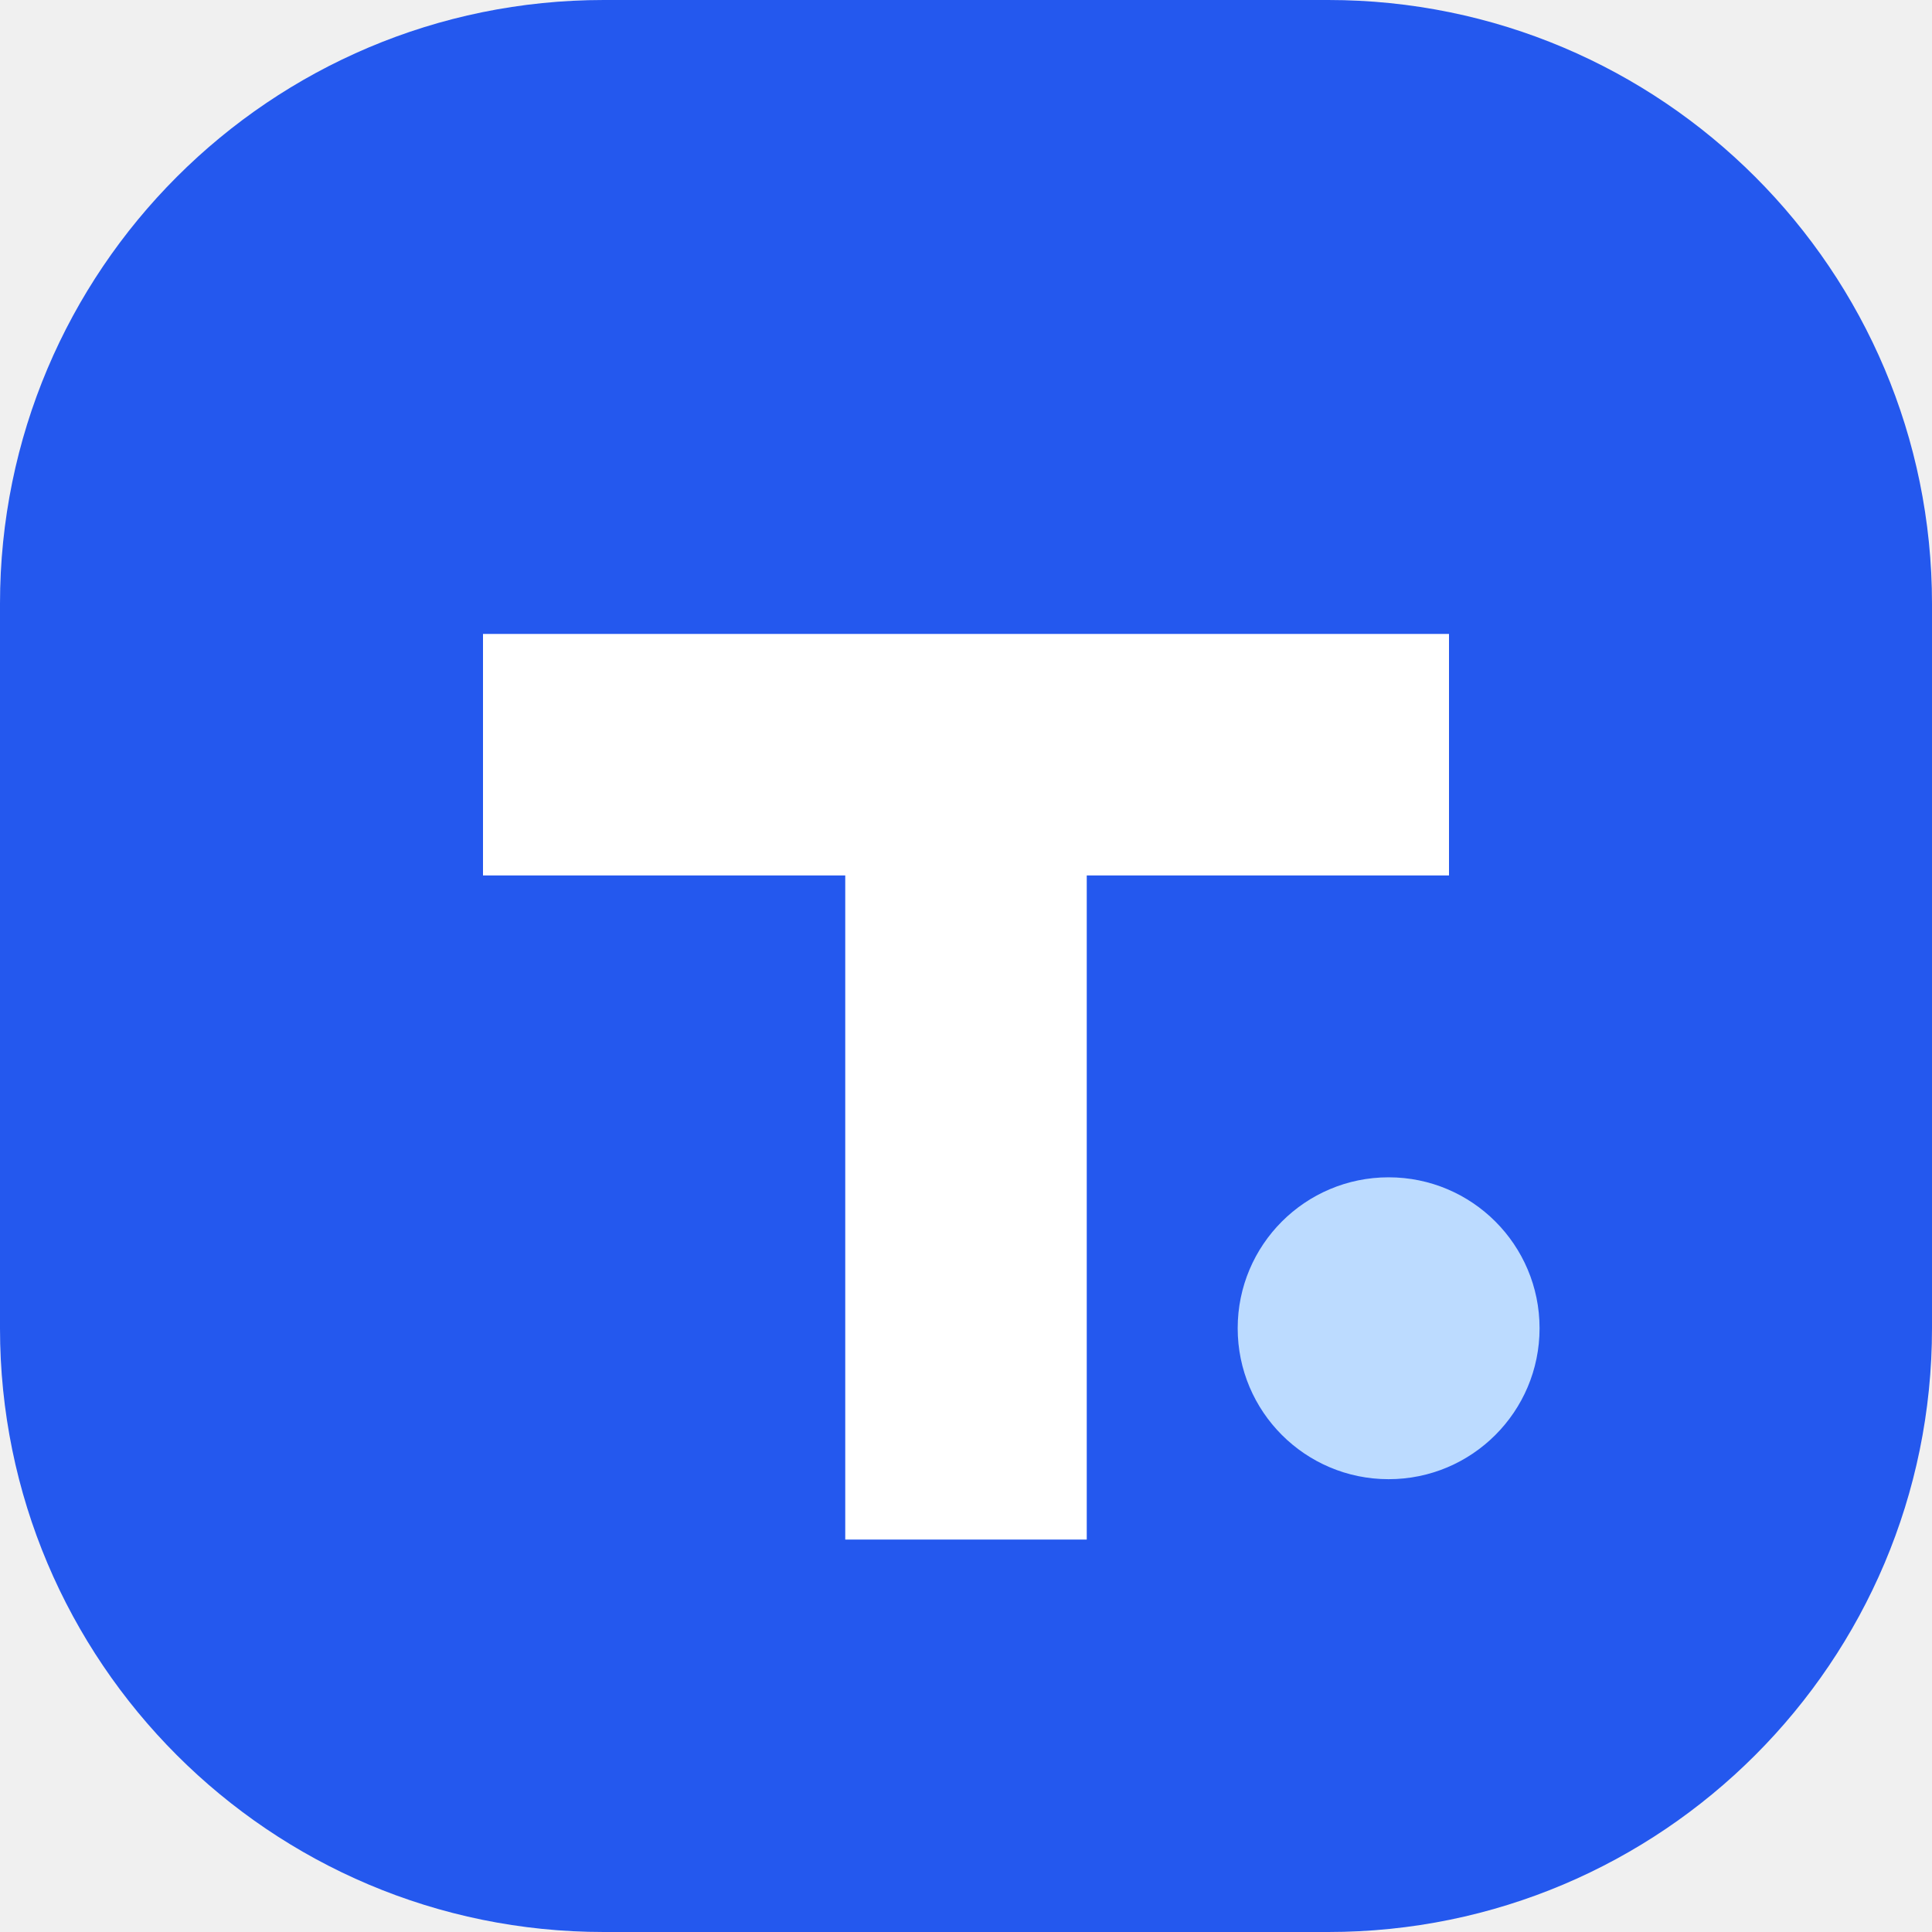
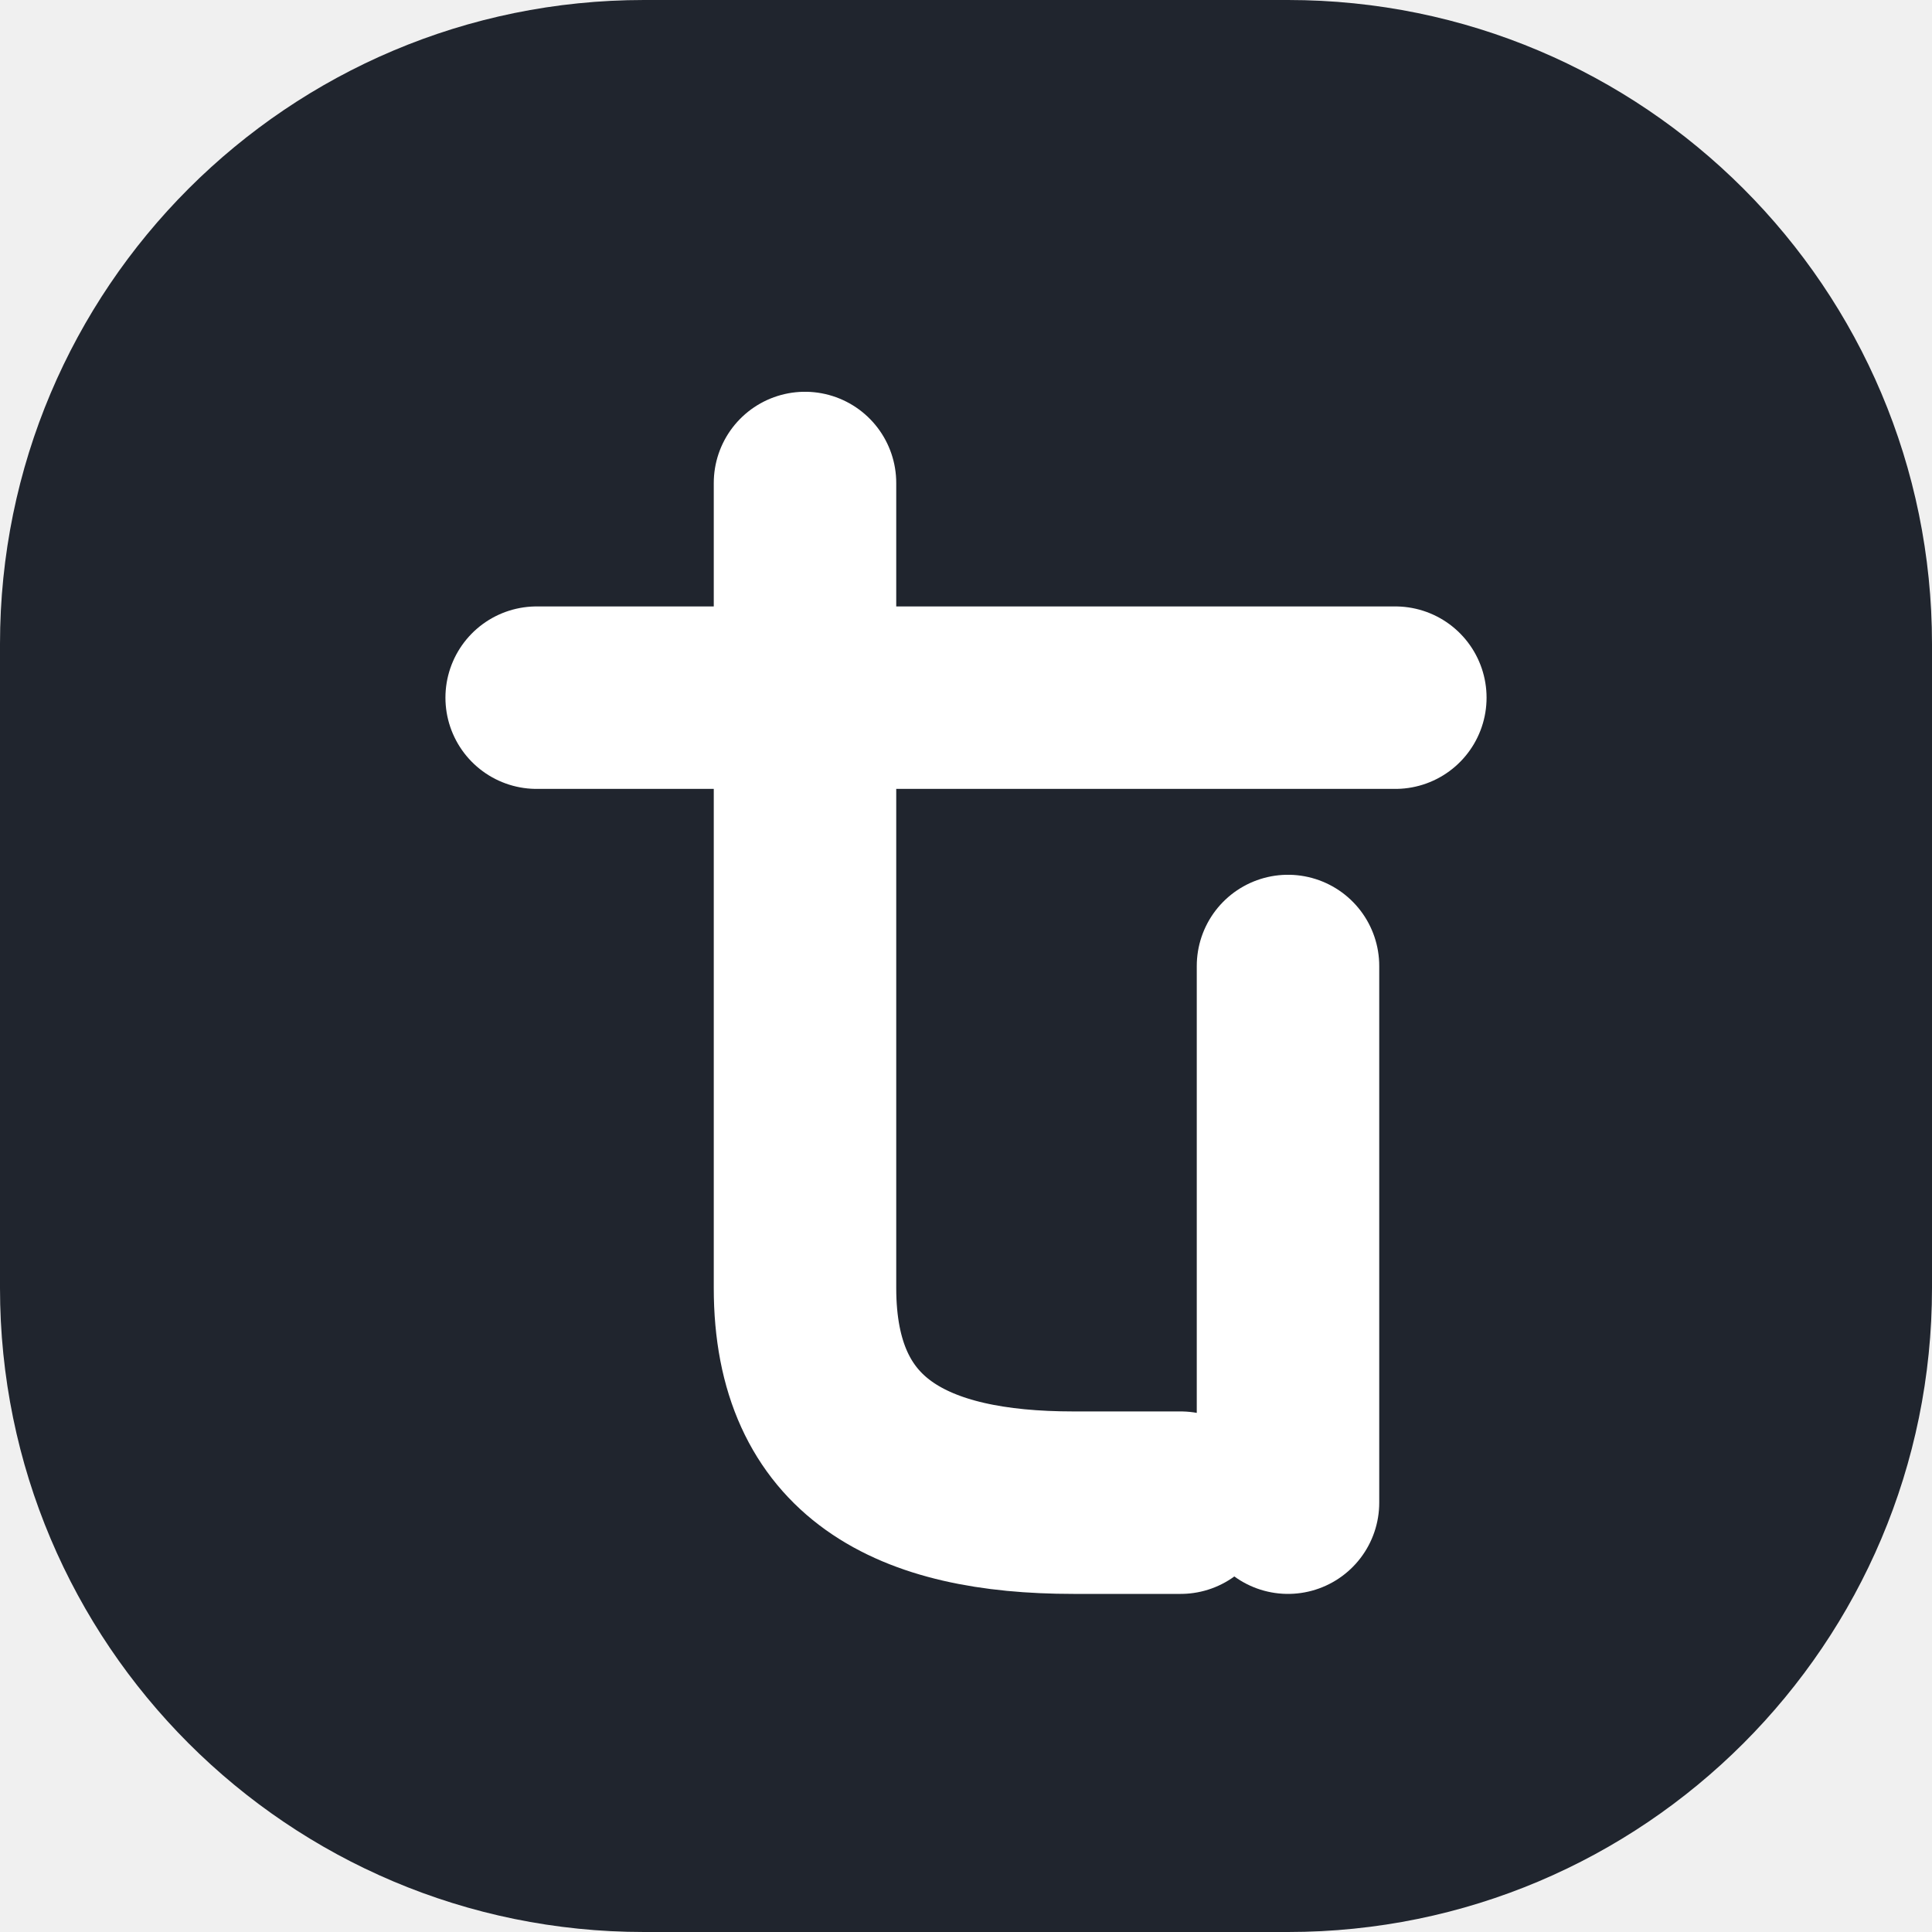
- <svg xmlns="http://www.w3.org/2000/svg" viewBox="0 0 64 64">
-   <rect width="64" height="64" rx="20" fill="#2458ee" />
-   <path d="M16 21h32v8H36v22h-8V29H16z" fill="white" />
-   <circle cx="46" cy="44" r="5" fill="#bcdbff" />
+ <svg xmlns="http://www.w3.org/2000/svg" viewBox="0 0 36 36">
+   <rect width="36" height="36" rx="12" fill="#20252e" />
+   <path d="M10 13h16M15 9v15c0 3 2 4 5 4h2M24 18v10" fill="none" stroke="#fff" stroke-width="3.4" stroke-linecap="round" stroke-linejoin="round" />
</svg>
